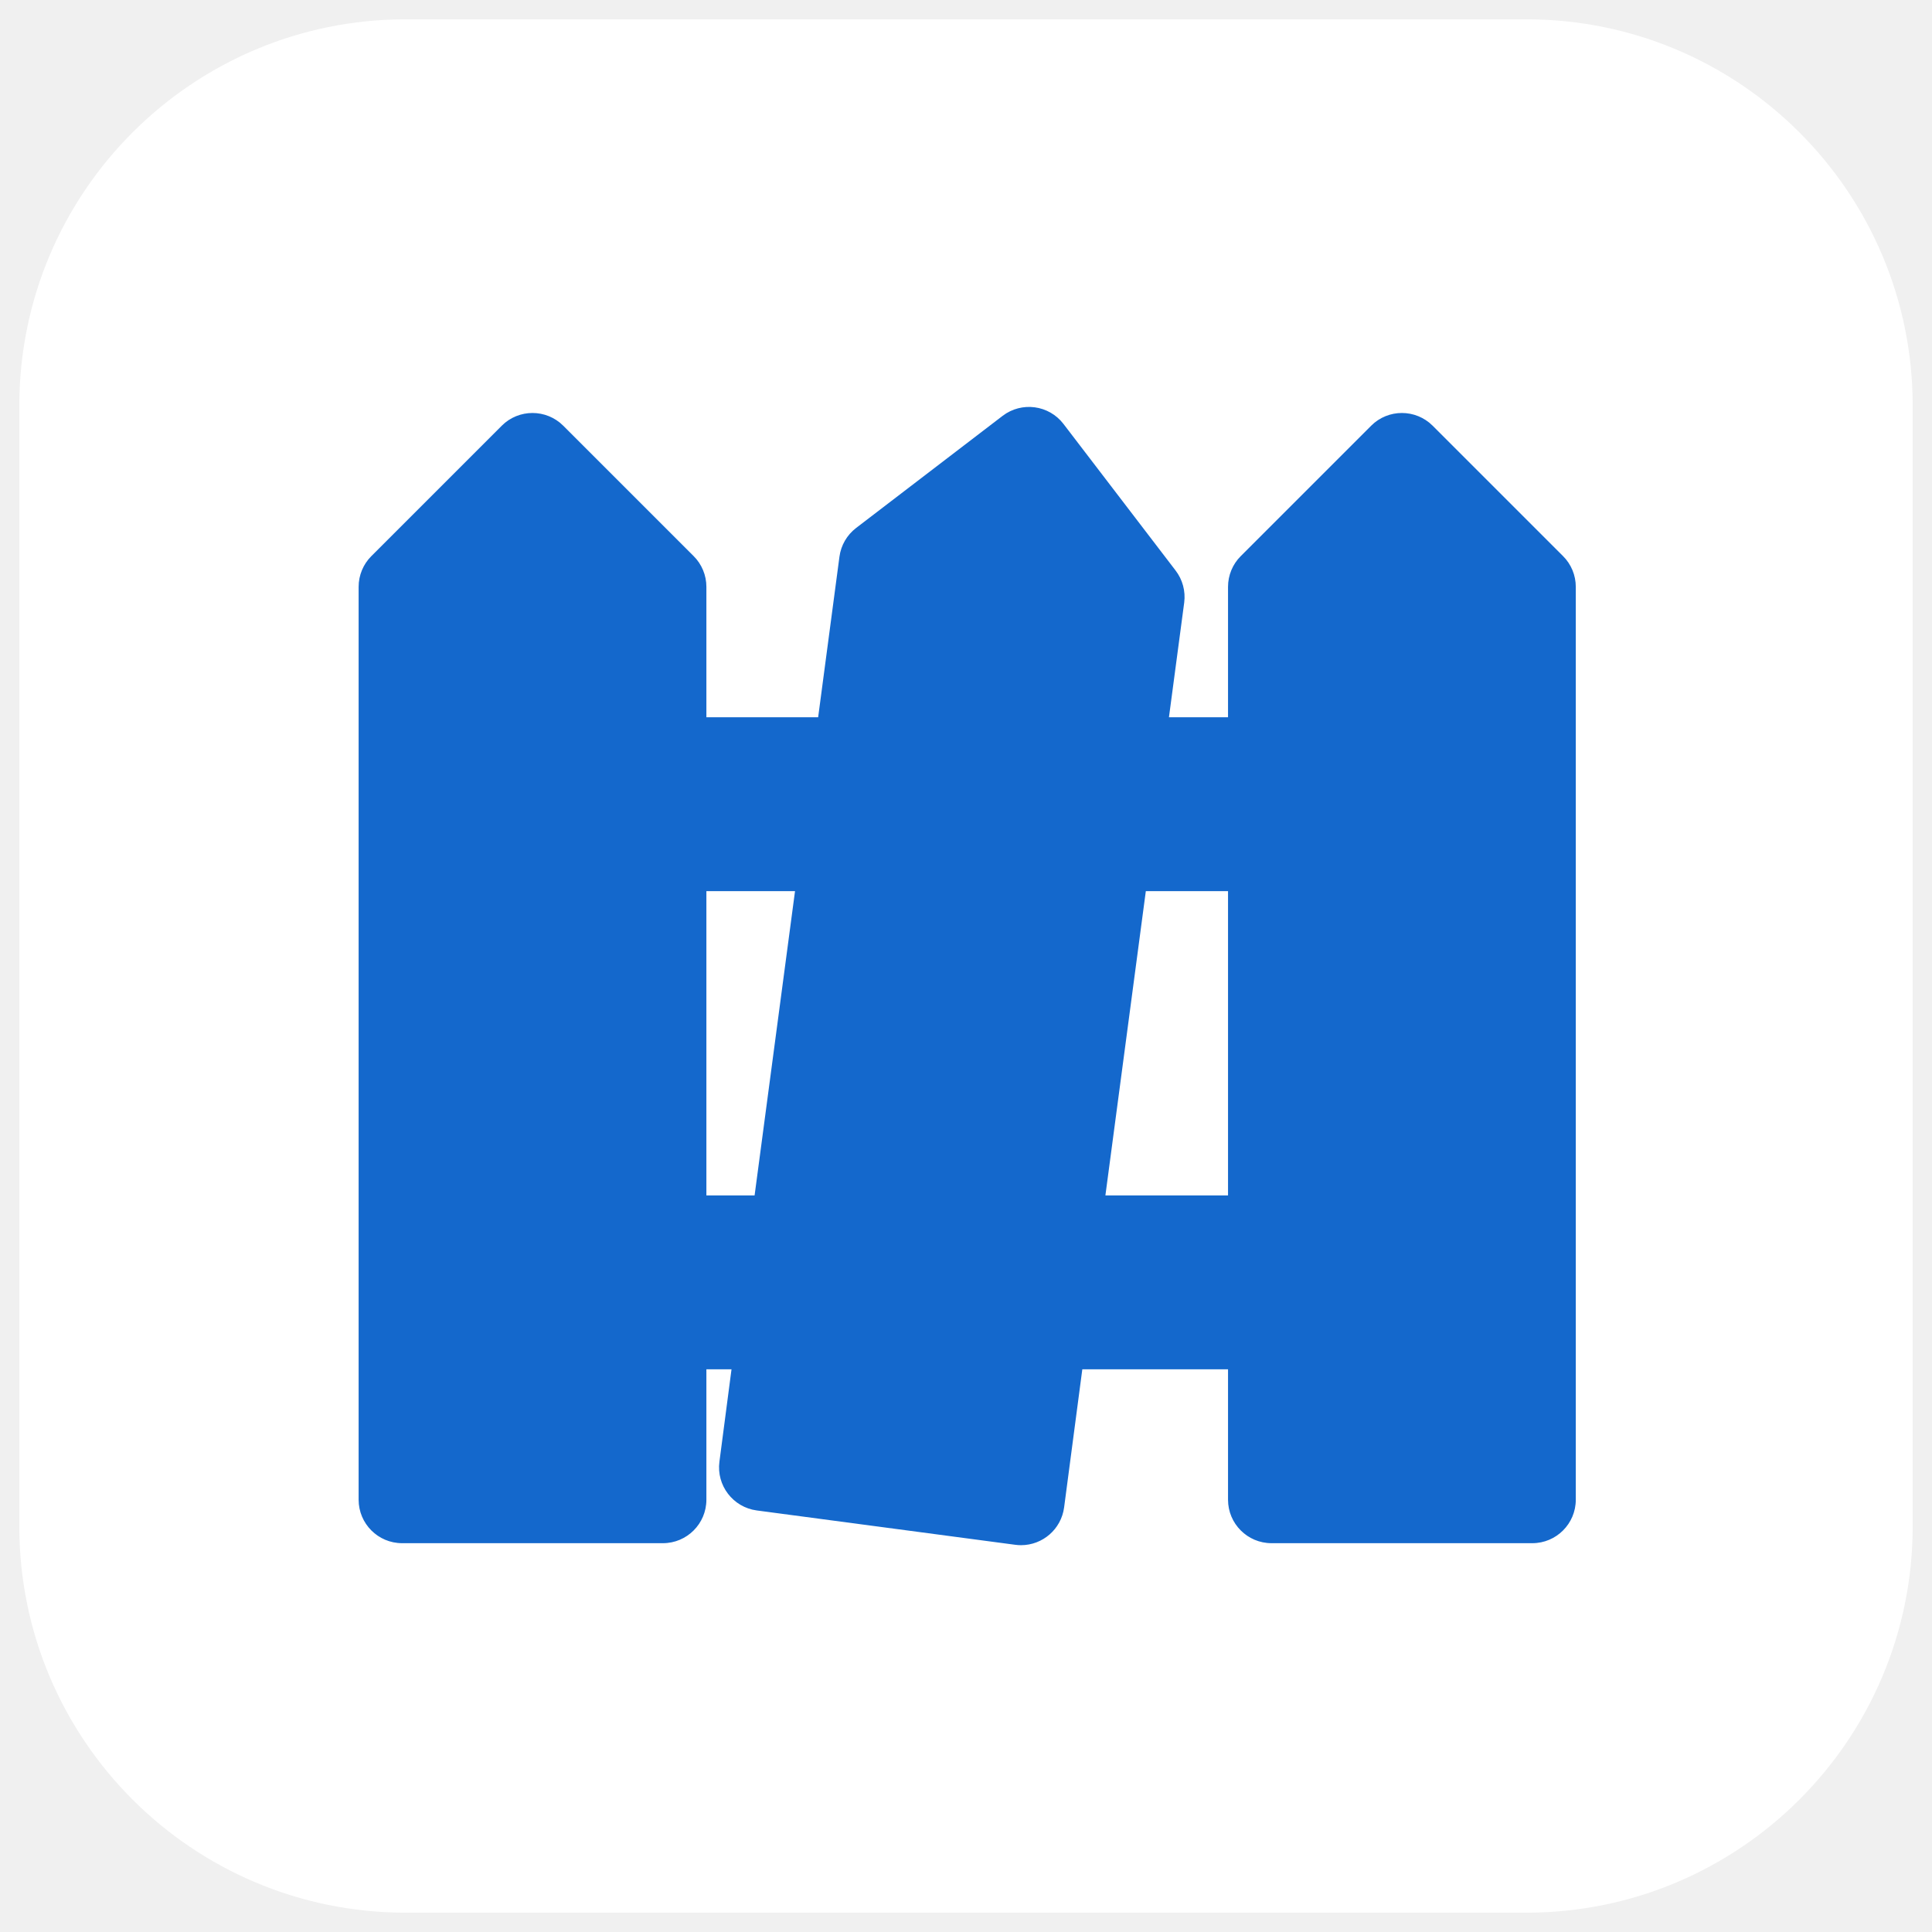
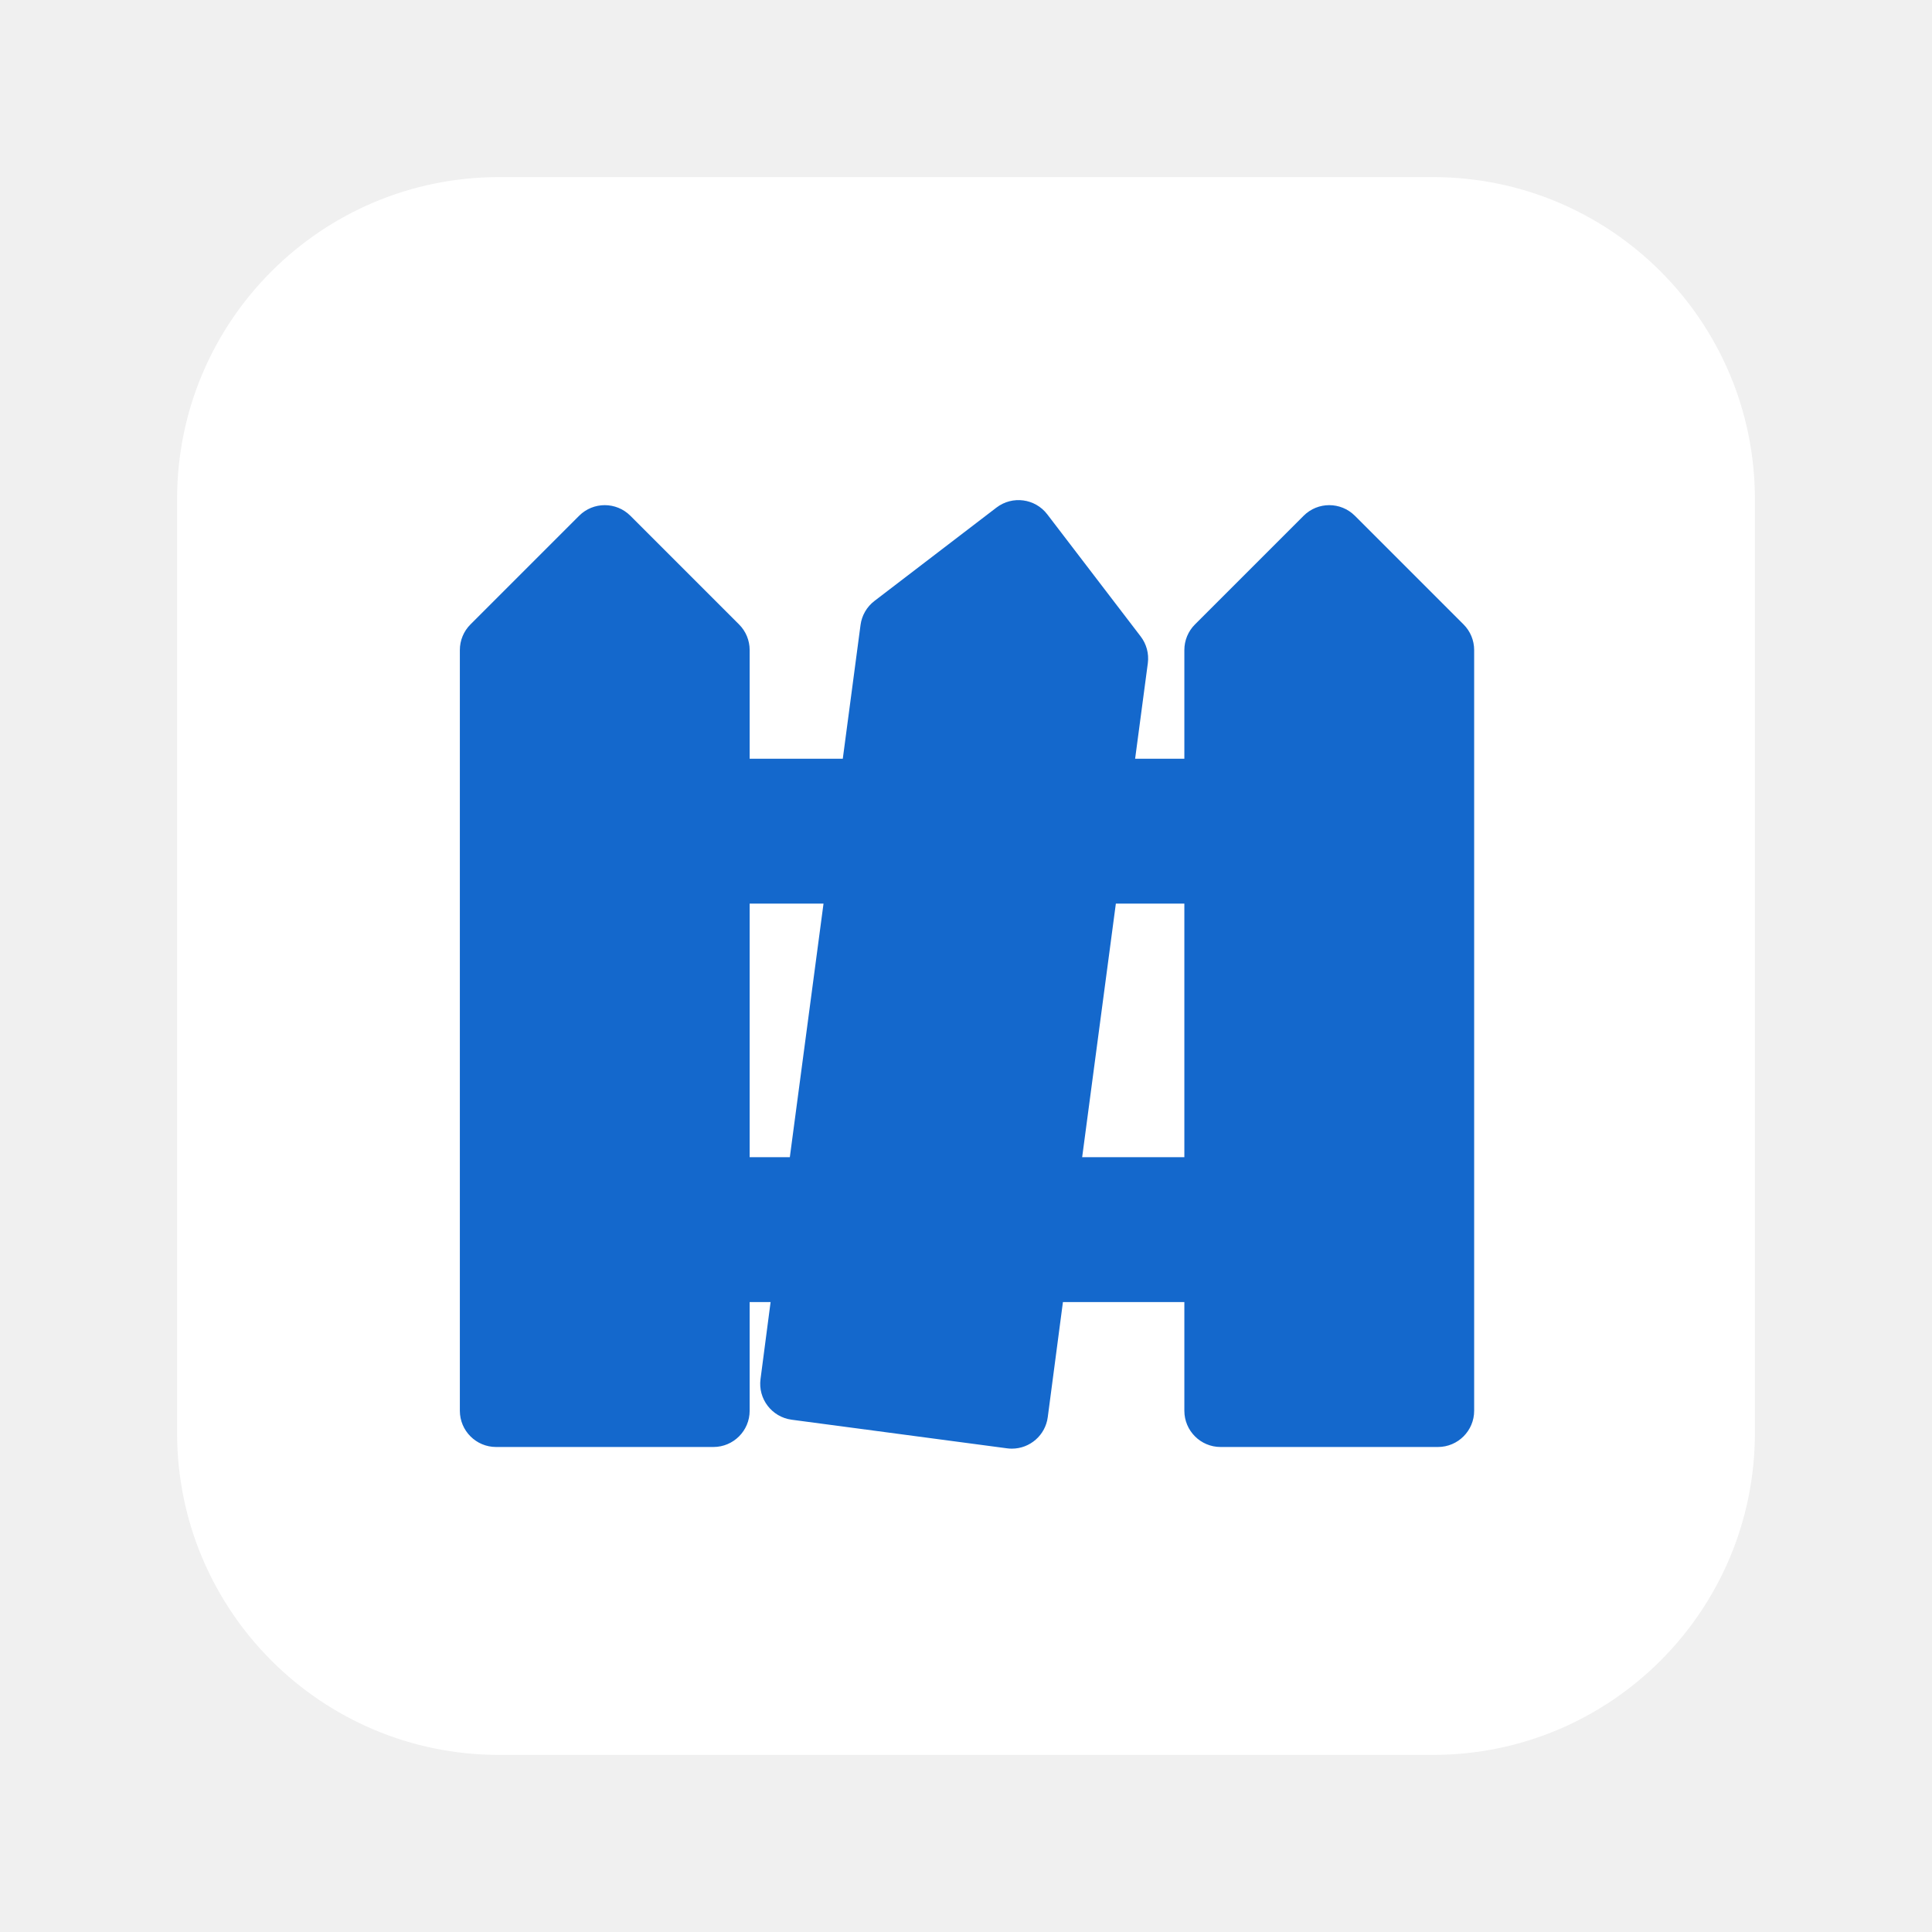
- <svg xmlns="http://www.w3.org/2000/svg" version="1.1" x="0px" y="0px" width="300px" height="300px" viewBox="0 0 100 100" enable-background="new 0 0 100 100" xml:space="preserve">
+ <svg xmlns="http://www.w3.org/2000/svg" version="1.1" x="0px" y="0px" width="300px" height="300px" viewBox="-10 -10 120 120" enable-background="new 0 0 100 100" xml:space="preserve">
  <linearGradient class="linearGradient" x1="0%" y1="0%" x2="0%" y2="100%" gradientTransform="translate(0.5,0.5) rotate(0) translate(-0.5,-0.5)">
    <stop id="stop1" offset="0%" class="linearGradientColor1" stop-color="#05a" />
    <stop id="stop2" offset="100%" class="linearGradientColor2" stop-color="#0a5" />
  </linearGradient>
  <radialGradient class="radialGradient" cx="50%" cy="50%" r="50%" fx="50%" fy="50%">
    <stop offset="0%" class="radialGradientColor1" stop-color="#05a" />
    <stop offset="100%" class="radialGradientColor2" stop-color="#0a5" />
  </radialGradient>
  <clipPath id="f_round_rect" class="clipPath">
    <rect fill="none" class="element" stroke="#dddddd" stroke-width="1" stroke-miterlimit="10" x="0" y="0" width="100" height="100" rx="20" ry="20" />
  </clipPath>
  <rect class="fill-color element" fill="#FFFFFF" opacity="1" x="1" y="1" width="98" height="98" rx="20" ry="20" />
  <rect class="stroke-color element" fill="none" stroke="#dddddd" stroke-width="0" stroke-miterlimit="10" x="0" y="0" width="100" height="100" rx="20" ry="20" clip-path="url(#f_round_rect)" />
  <path transform="scale(2.25, 2.25) translate(6.25, 5.5)" d="M29.707,7.293l-3,-3c-0.391,-0.39 -1.024,-0.39     -1.414,0l-3,3c-0.188,0.187 -0.293,0.442 -0.293,0.707v3h-1.359l0.351,-2.639c0.034,-0.263 -0.038,-0.529     -0.2,-0.739l-2.577,-3.369c-0.335,-0.438 -0.962,-0.521 -1.4,-0.187l-3.37,2.579c-0.211,0.161 -0.349,0.399     -0.384,0.662l-0.49,3.693h-2.571v-3c-0,-0.265 -0.105,-0.52 -0.293,-0.707l-3,-3c-0.391,-0.39     -1.024,-0.39 -1.414,0l-3,3c-0.188,0.187 -0.293,0.442 -0.293,0.707v21c0,0.552 0.448,1 1,1h6c0.552,0     1,-0.448 1,-1v-3h0.578l-0.278,2.124c-0.073,0.547 0.312,1.05 0.859,1.123l5.947,0.79c0.044,0.006     0.089,0.009 0.133,0.009c0.501,-0.001 0.924,-0.372 0.99,-0.868l0.419,-3.178h3.352v3c0,0.552 0.448,1     1,1h6c0.552,0 1,-0.448 1,-1v-21c-0,-0.265 -0.105,-0.52 -0.293,-0.707zM10,22v-7h2.039l-0.93,     7zM19.179,22l0.93,-7h1.891v7z" fill="#1468cc" class="fill c1" />
</svg>
